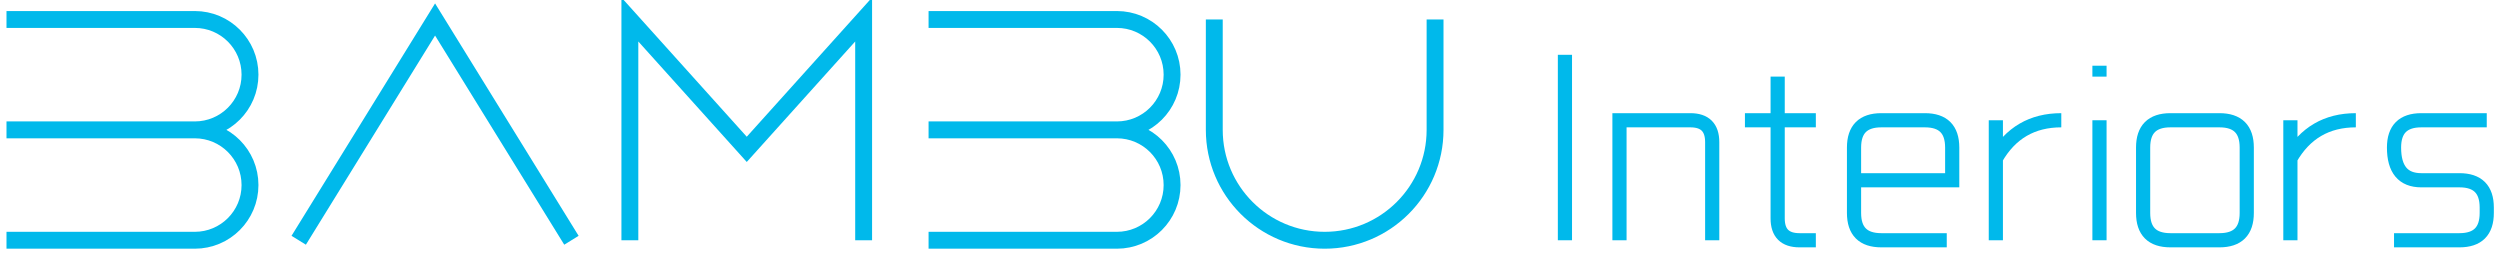
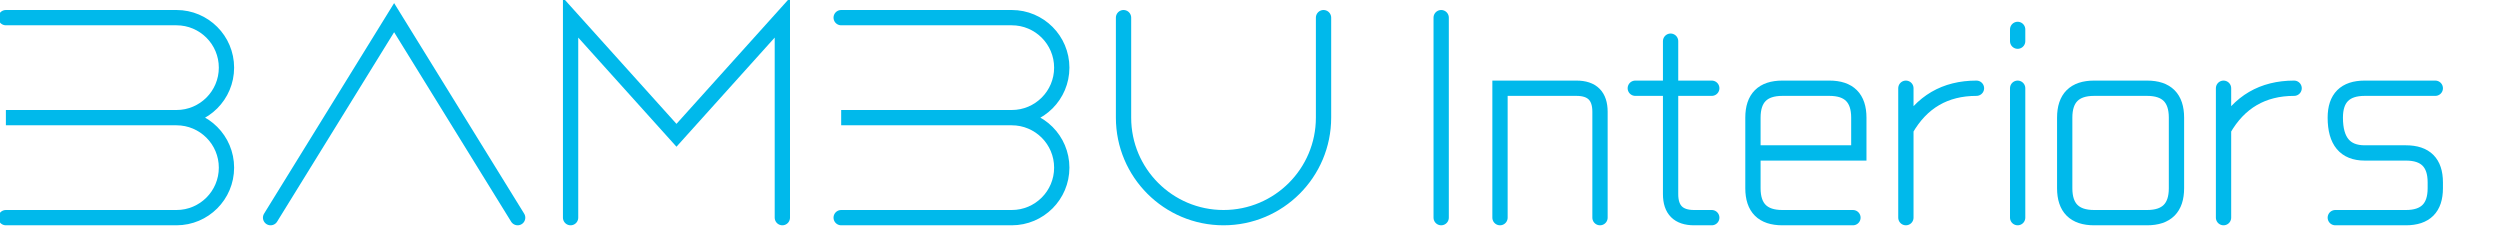
- <svg xmlns="http://www.w3.org/2000/svg" viewBox="0 0 385 40">
-   <g fill="none" stroke="#00B9EB" stroke-width="2.6" stroke-linejoin="miter">
-     <path pathLength="1" d="M1 3h29a8.5 8.5 0 0 1 0 17H1h29a8.5 8.5 0 0 1 0 17H1" />
-     <path pathLength="1" d="M46 37 67 3l21 34" />
-     <path pathLength="1" d="M97 37V3l18 20 18-20v34" />
-     <path pathLength="1" d="M143 3h29a8.5 8.5 0 0 1 0 17h-29 29a8.5 8.5 0 0 1 0 17h-29" />
-     <path pathLength="1" d="M187 3v17a17 17 0 0 0 34 0V3" />
-     <g transform="translate(241 5.92) scale(.84)">
+ <svg xmlns="http://www.w3.org/2000/svg" viewBox="0 0 425 40" role="img" aria-label="BAMBU Interiors">
+   <g fill="none" stroke="#00B9EB" stroke-width="2.6" stroke-linejoin="miter" stroke-linecap="round">
+     <path d="M1 3h29a8.5 8.5 0 0 1 0 17H1h29a8.5 8.5 0 0 1 0 17H1" />
+     <path d="M46 37 67 3l21 34" />
+     <path d="M97 37V3l18 20 18-20v34" />
+     <path d="M143 3h29a8.5 8.5 0 0 1 0 17h-29 29a8.5 8.5 0 0 1 0 17h-29" />
+     <path d="M191 3v17a17 17 0 0 0 34 0V3" />
+     <g transform="translate(245 0)">
      <path d="M0 3V37" />
      <path d="M10 37V15L23 15Q27 15 27 19V37" />
      <path d="M39 7V33Q39 37 43 37H46 M33 15H46" />
      <path d="M53 26H71V20Q71 15 66 15H58Q53 15 53 20V32Q53 37 58 37H70" />
      <path d="M79 37V15m0 7q4-7 12-7" />
      <path d="M98 15V37 M98 5V7" />
      <path d="M111 15H120Q125 15 125 20V32Q125 37 120 37H111Q106 37 106 32V20Q106 15 111 15Z" />
      <path d="M133 37V15m0 7q4-7 12-7" />
      <path d="M169 15H157Q152 15 152 20Q152 26 157 26H164Q169 26 169 31V32Q169 37 164 37H152" />
    </g>
  </g>
</svg>
